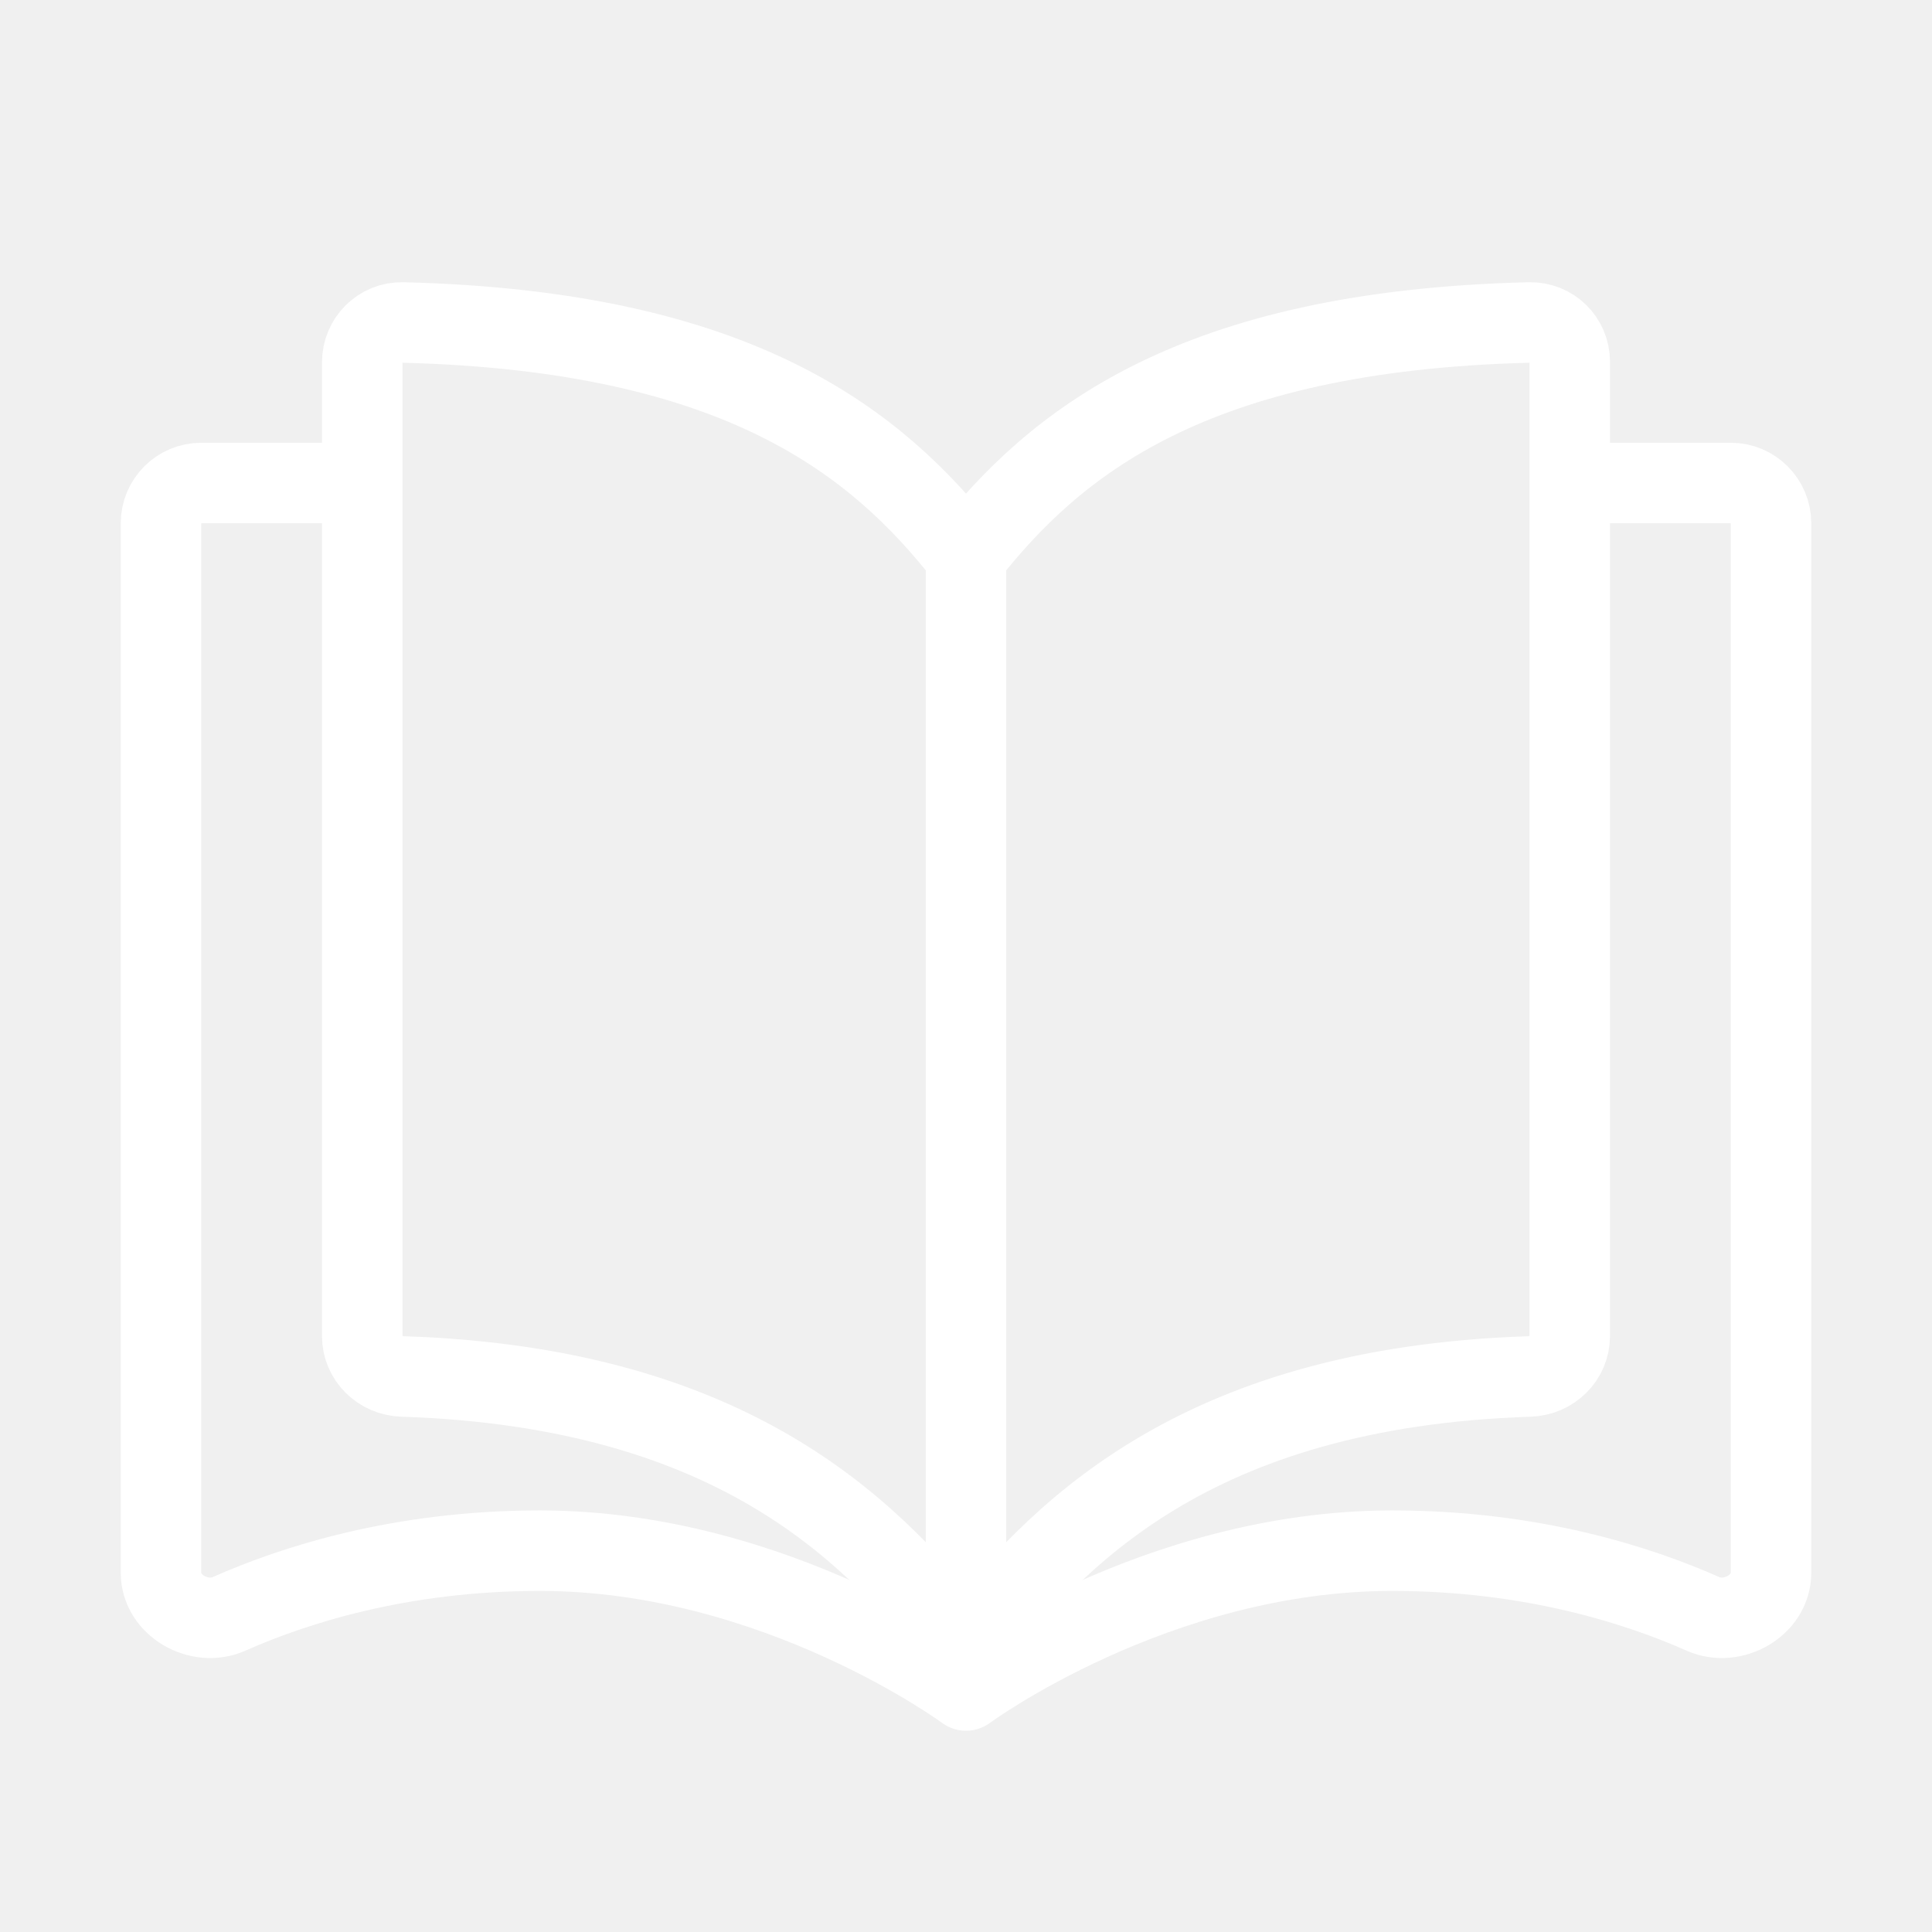
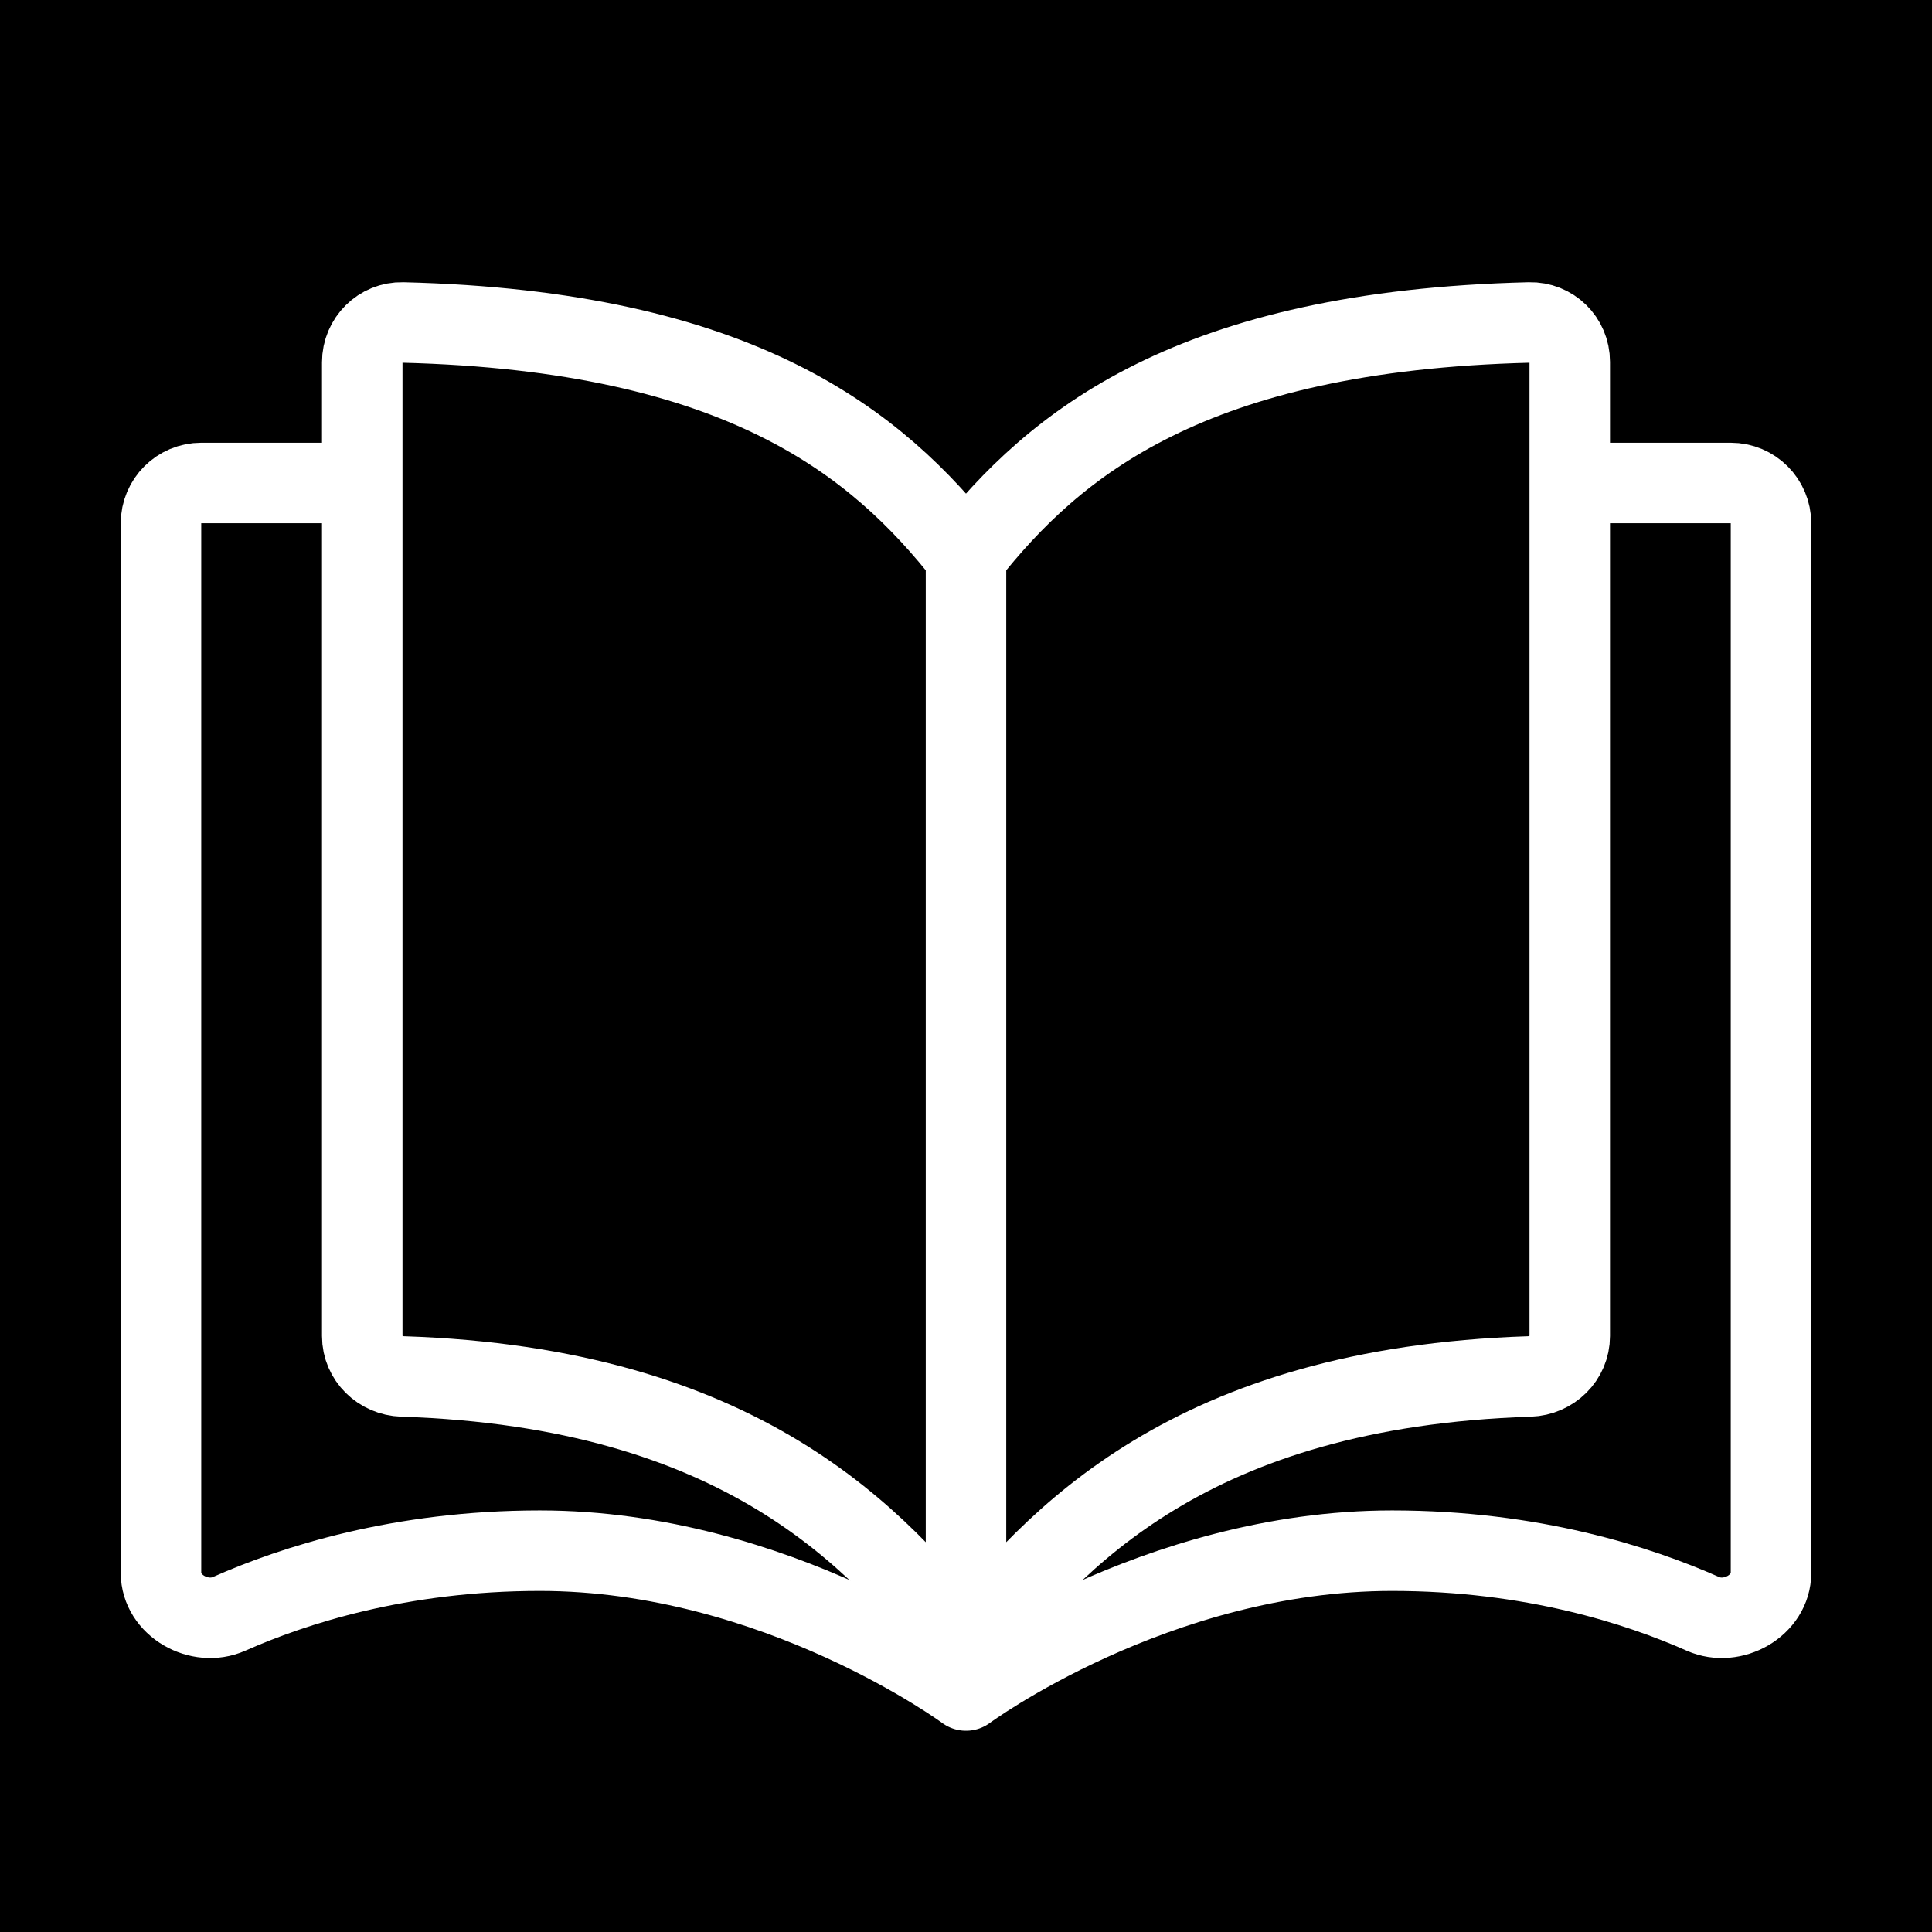
<svg xmlns="http://www.w3.org/2000/svg" width="800px" height="800px" viewBox="0 0 24 24" fill="none">
-   <rect width="24" height="24" fill="none" />
+   <rect width="24" height="24" fill="currentcolor" />
  <path d="M12 6.909C10.9 5.509 9.204 4.109 5.001 4.006C4.725 3.999 4.5 4.224 4.5 4.5C4.5 6.548 4.5 14.303 4.5 16.597C4.5 16.873 4.725 17.09 5.001 17.099C9.204 17.236 10.9 19.1 12 20.5M12 6.909C13.1 5.509 14.796 4.109 18.999 4.006C19.275 3.999 19.5 4.218 19.5 4.495C19.5 6.784 19.5 14.306 19.5 16.596C19.5 16.872 19.275 17.09 18.999 17.099C14.796 17.236 13.1 19.1 12 20.5M12 6.909L12 20.5" stroke="#ffffff" stroke-linejoin="round" />
  <path d="M19.235 6H21.5C21.776 6 22 6.224 22 6.5V19.539C22 19.944 21.523 20.212 21.154 20.048C20.358 19.695 19.032 19.263 17.294 19.263C14.353 19.263 12 21 12 21C12 21 9.647 19.263 6.706 19.263C4.968 19.263 3.642 19.695 2.846 20.048C2.477 20.212 2 19.944 2 19.539V6.5C2 6.224 2.224 6 2.5 6H4.765" stroke="#ffffff" stroke-linejoin="round" />
</svg>
